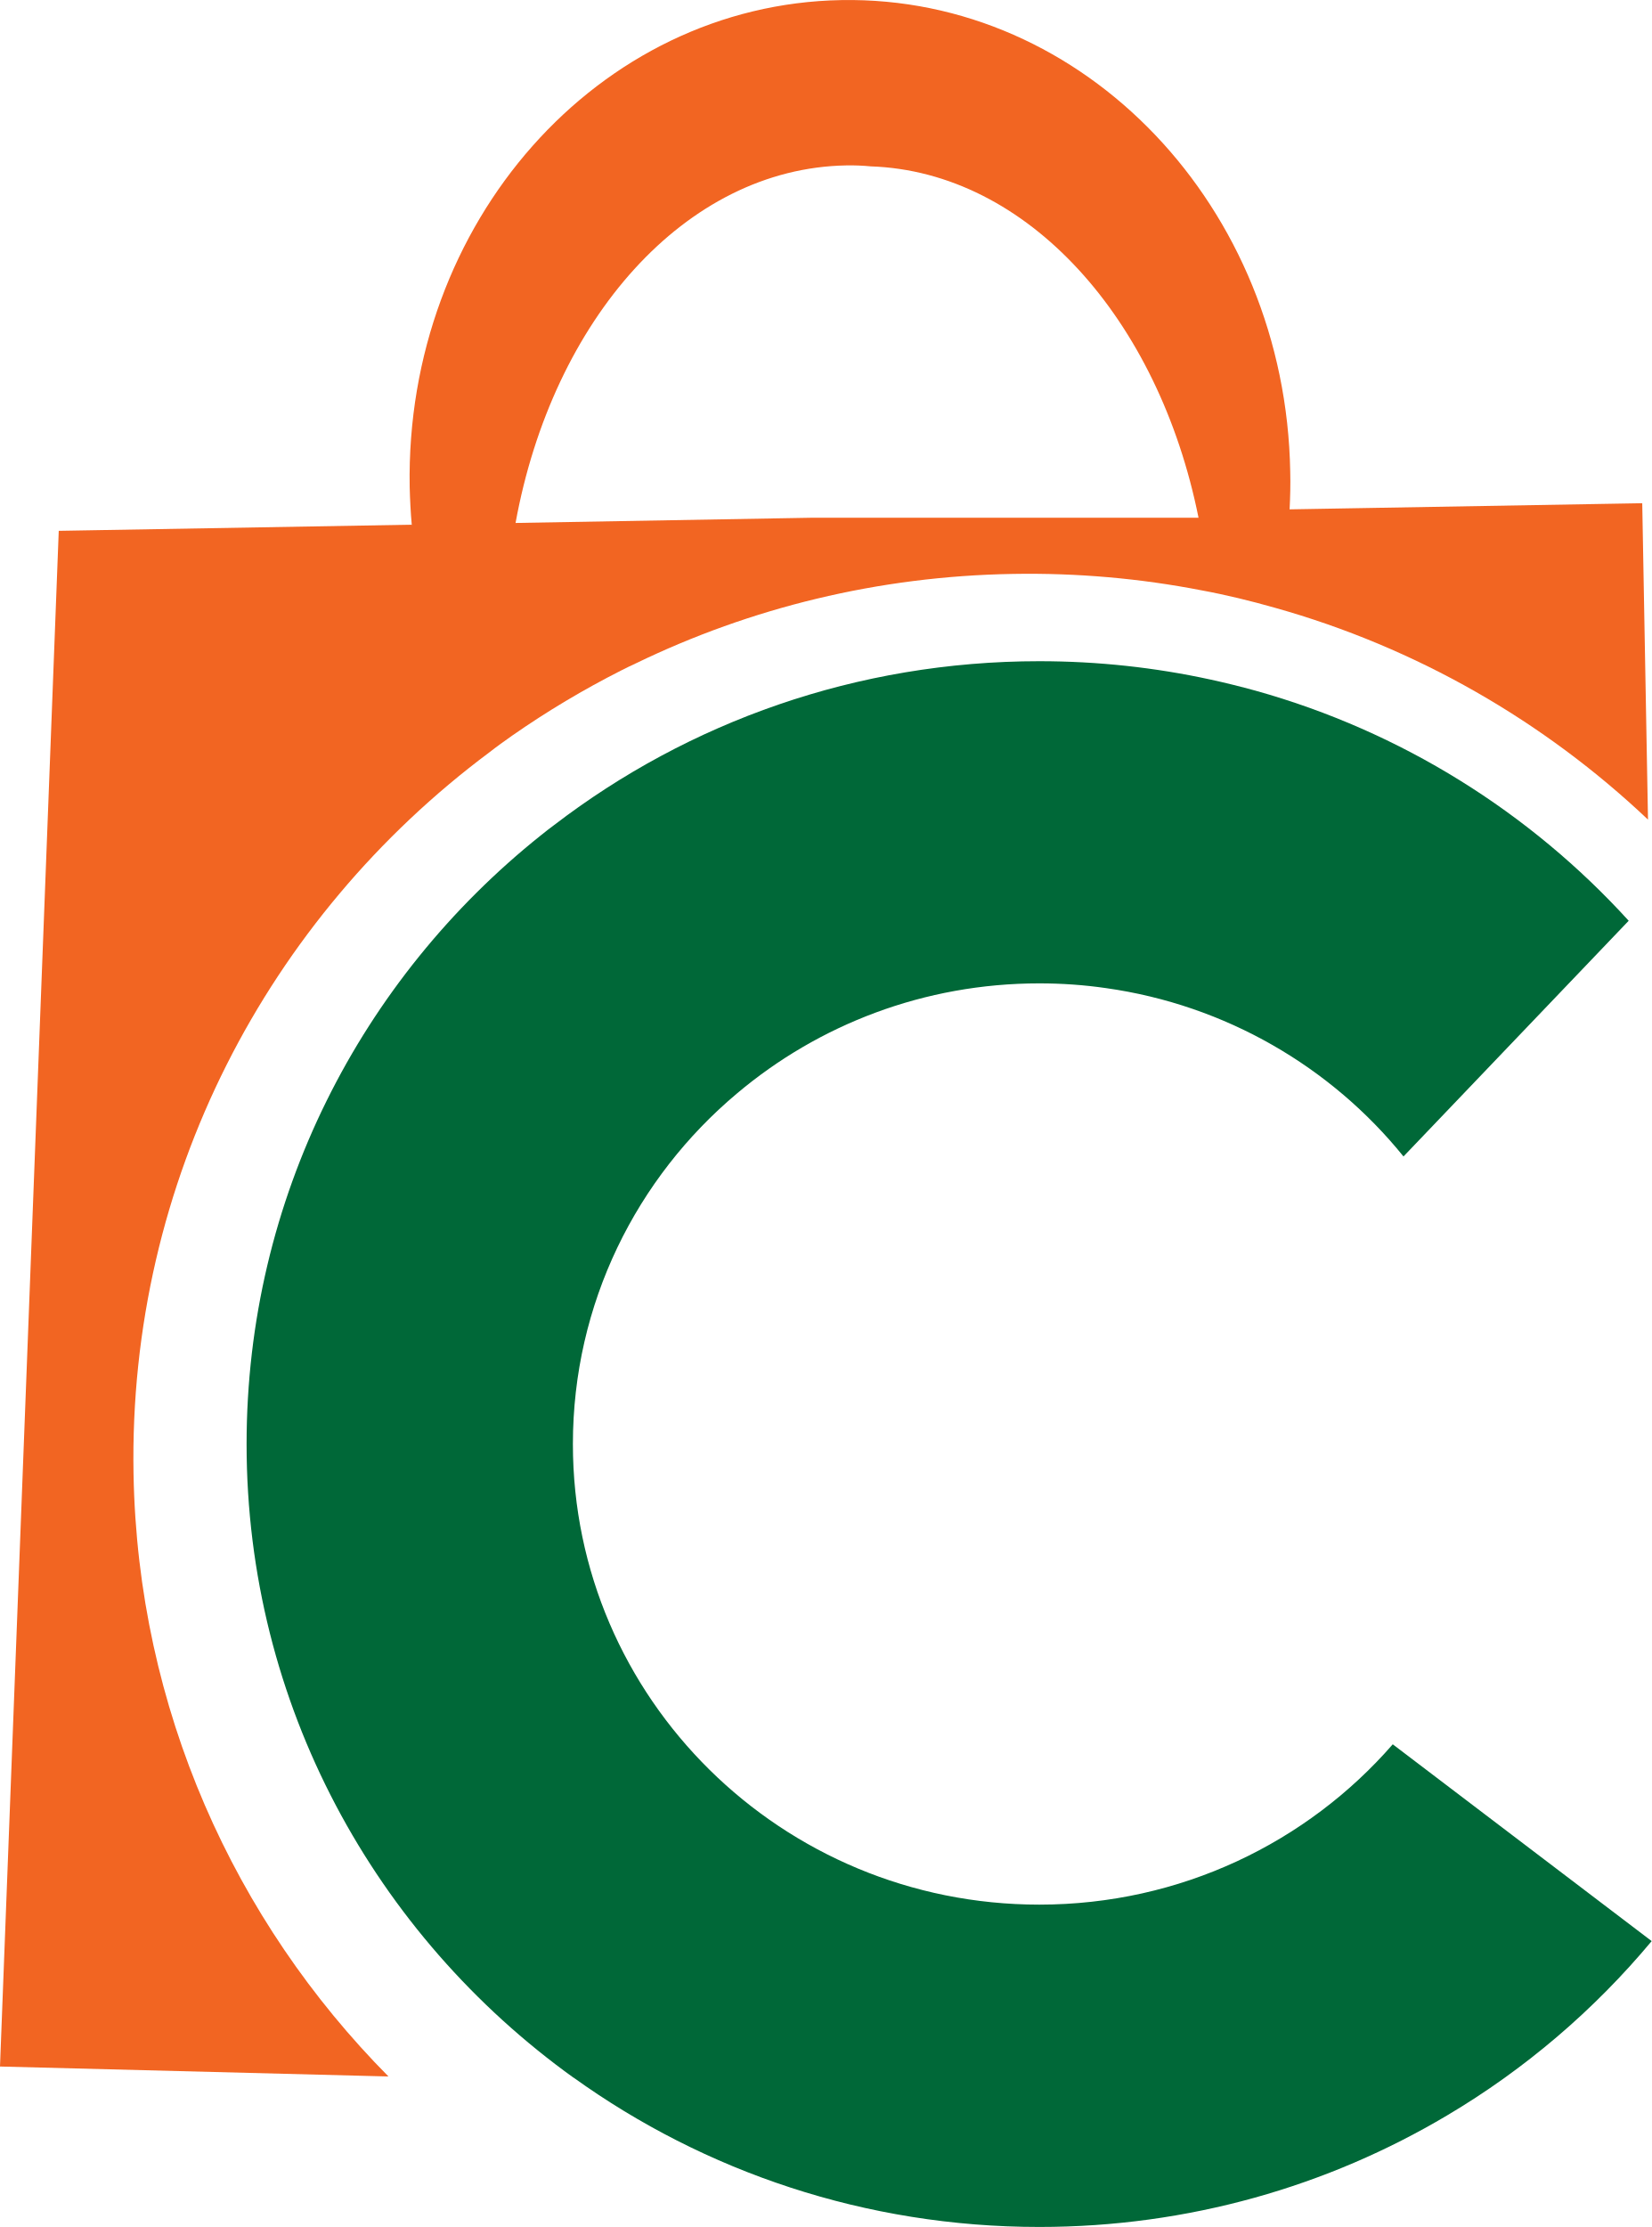
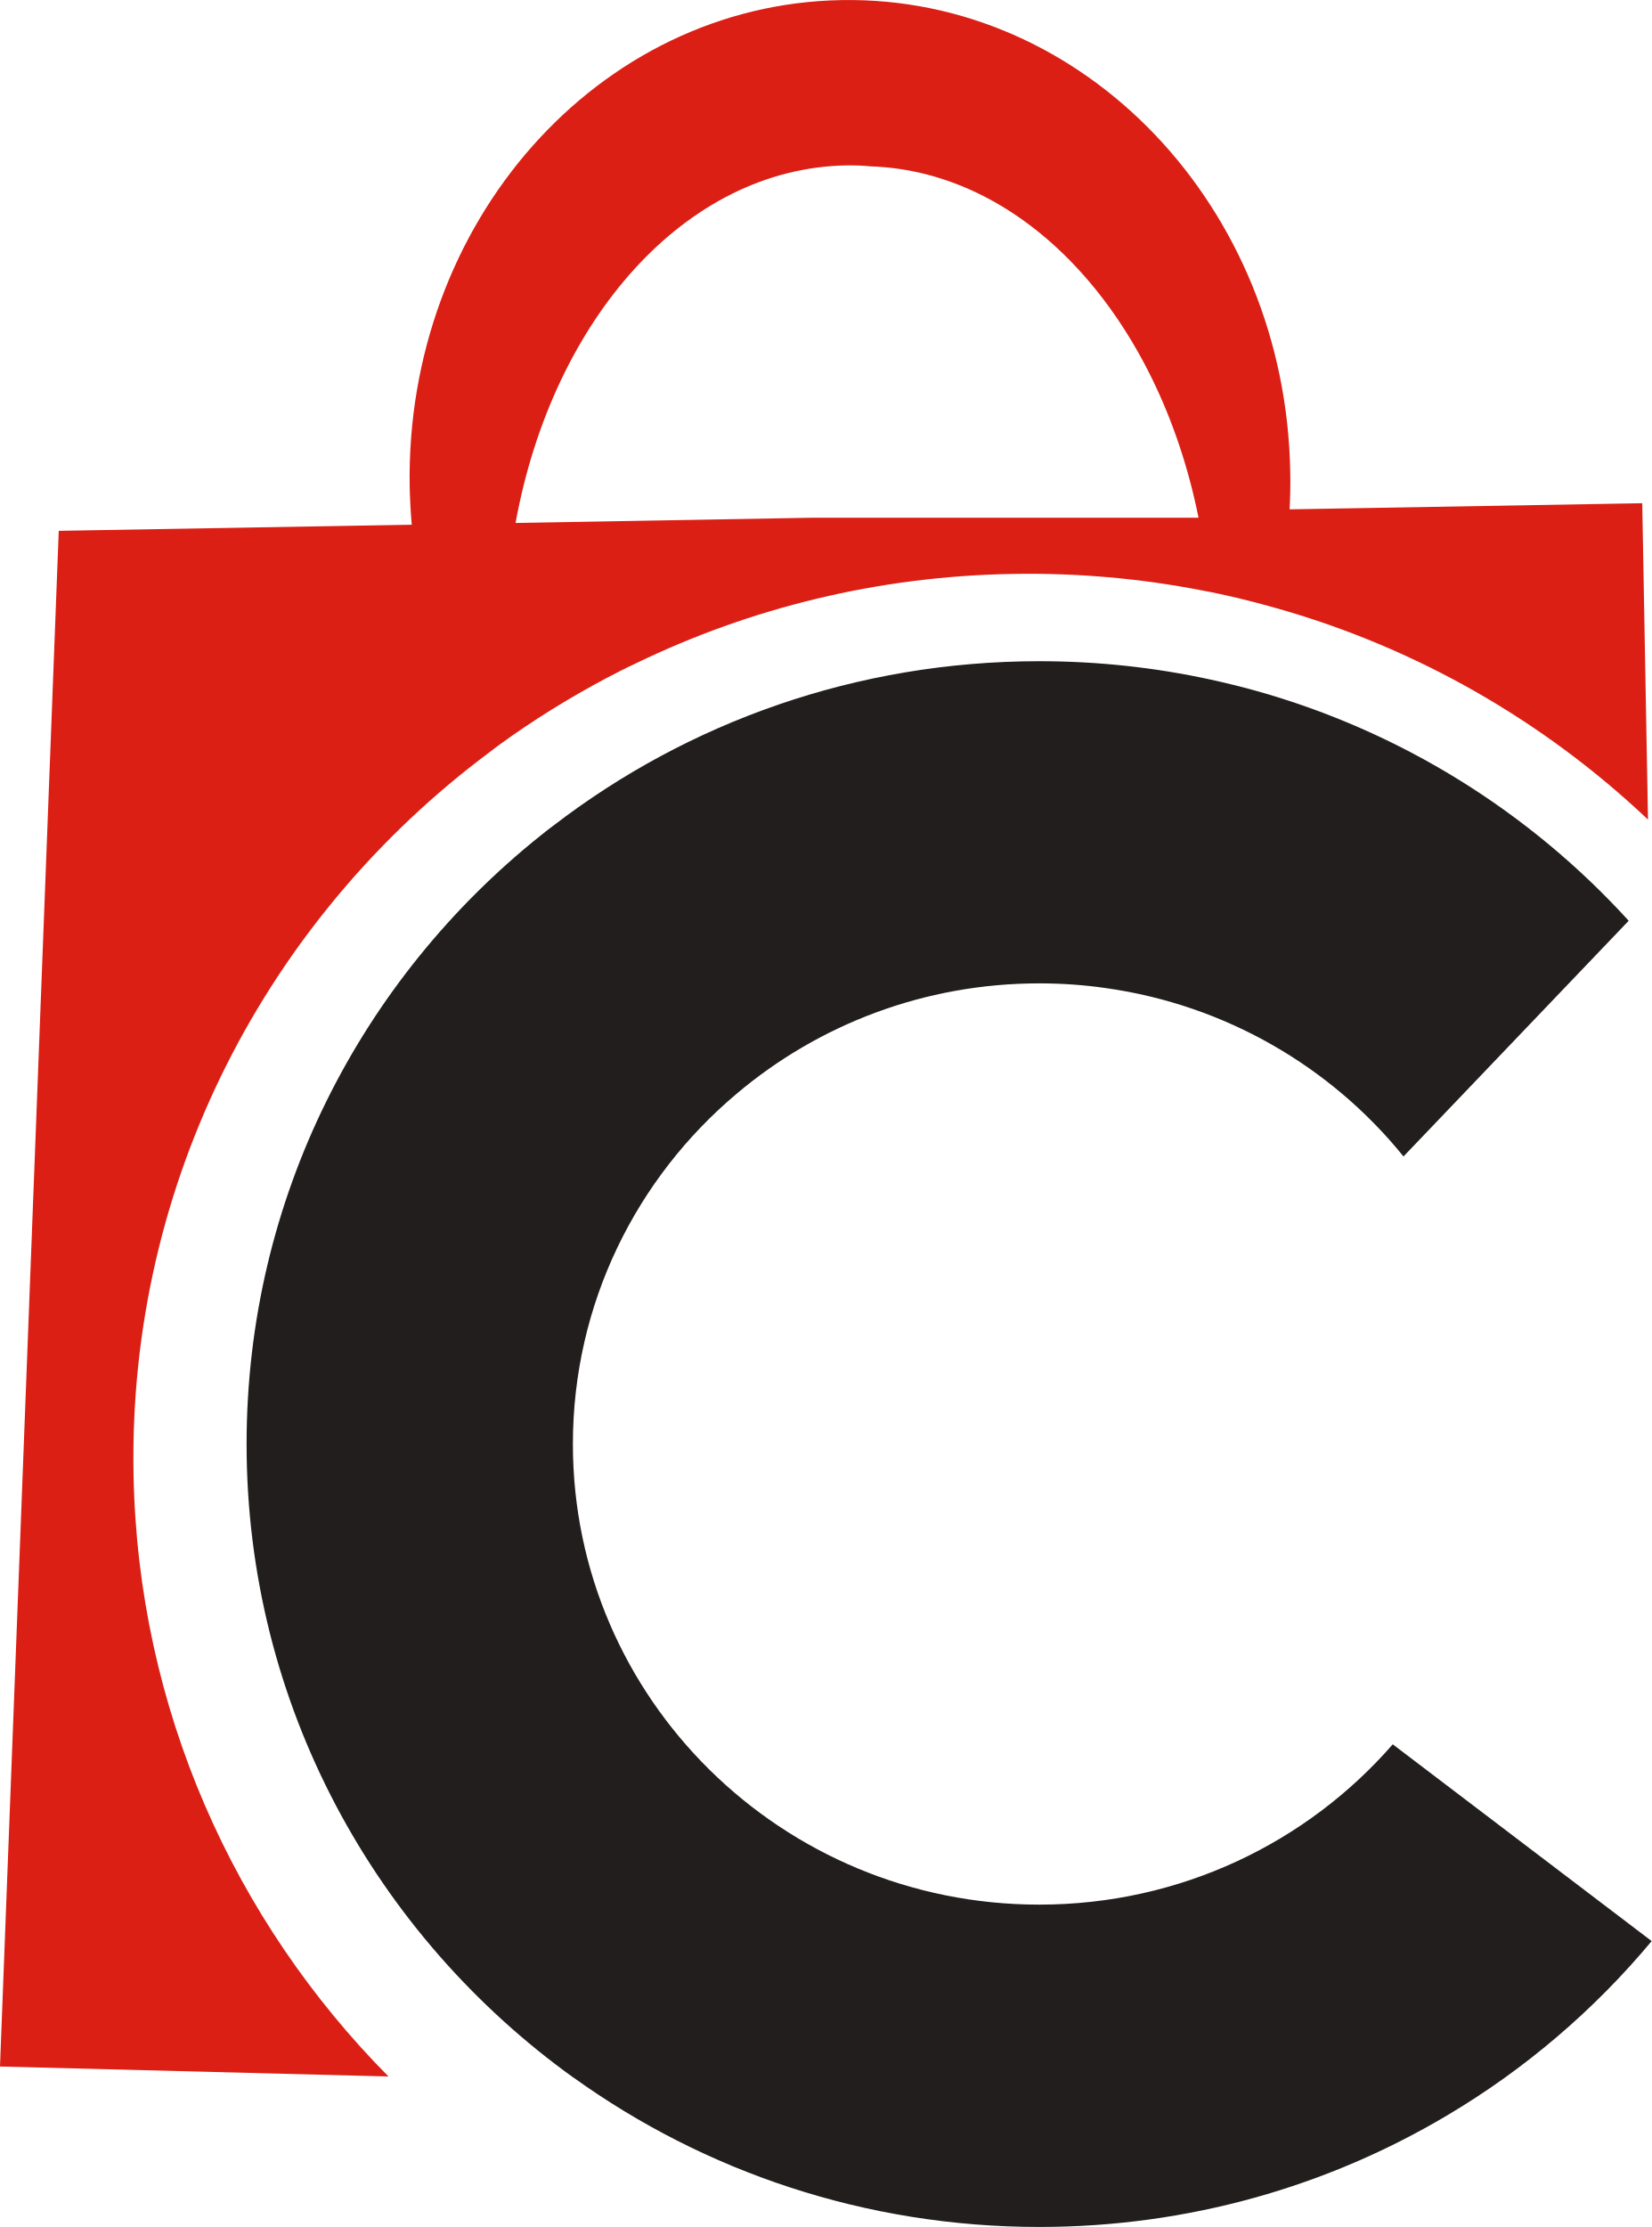
<svg xmlns="http://www.w3.org/2000/svg" id="Layer_1" data-name="Layer 1" viewBox="0 0 398.41 537.04">
  <defs>
    <style>
      .cls-1 {
-         fill: #006838;
+         fill: #221E1D;
      }

      .cls-2 {
-         fill: #f26522;
+         fill: #DB1F15;
      }
    </style>
  </defs>
  <path class="cls-2" d="M396.14,121.35l-85.07,1.48c.15-3.01.23-6.01.15-9.09C310.11,49.9,261.6-1.01,202.96.02c-58.68,1.03-105.26,53.61-104.14,117.42.08,3.08.23,6.09.5,9.09l-85.15,1.48L0,498.34l93.7,2.4c-37.18-37.52-60.49-88.65-61.49-145.31-1.27-70.85,32.56-134.24,85.72-173.92,1.85-1.45,3.78-2.82,5.66-4.15,8.36-5.82,17.14-11.07,26.31-15.71,1.19-.61,2.39-1.18,3.62-1.75,27.47-13.28,58.25-20.96,90.81-21.5,15.57-.27,30.78,1.1,45.5,3.96,5.97,1.1,11.87,2.55,17.65,4.19,34.21,9.59,65,27.4,90.04,51.1l-1.39-76.29ZM195.87,124.85l-71.51,1.26c8.94-49.04,40.95-85.53,79.75-86.22,2-.04,3.97.04,5.93.23,37.8,1.29,69.43,36.76,79.06,84.73h-93.24Z" />
  <path class="cls-1" d="M398.41,468.09c-13.87,16.63-30.55,30.9-49.35,42.04-28.74,17.08-62.38,26.9-98.36,26.9-41.96,0-80.79-13.36-112.31-35.99h-.04c-47.81-34.36-78.87-89.99-78.87-152.8,0-59.28,27.66-112.21,70.97-146.79,1.08-.88,2.16-1.71,3.24-2.51,32.32-24.77,72.93-39.49,117.01-39.49,14.14,0,27.93,1.52,41.22,4.41,3.7.8,7.32,1.71,10.94,2.7,35.18,9.82,66.23,29.37,90,55.48l-54.32,56.84c-17.41-21.54-42.84-36.53-71.78-40.6-5.24-.76-10.6-1.14-16.07-1.14-27.78,0-53.25,9.97-72.89,26.52-24.23,20.32-39.61,50.68-39.61,84.58,0,61.33,50.36,111.06,112.5,111.06,34.1,0,64.65-14.99,85.26-38.66l62.45,47.45Z" />
</svg>
